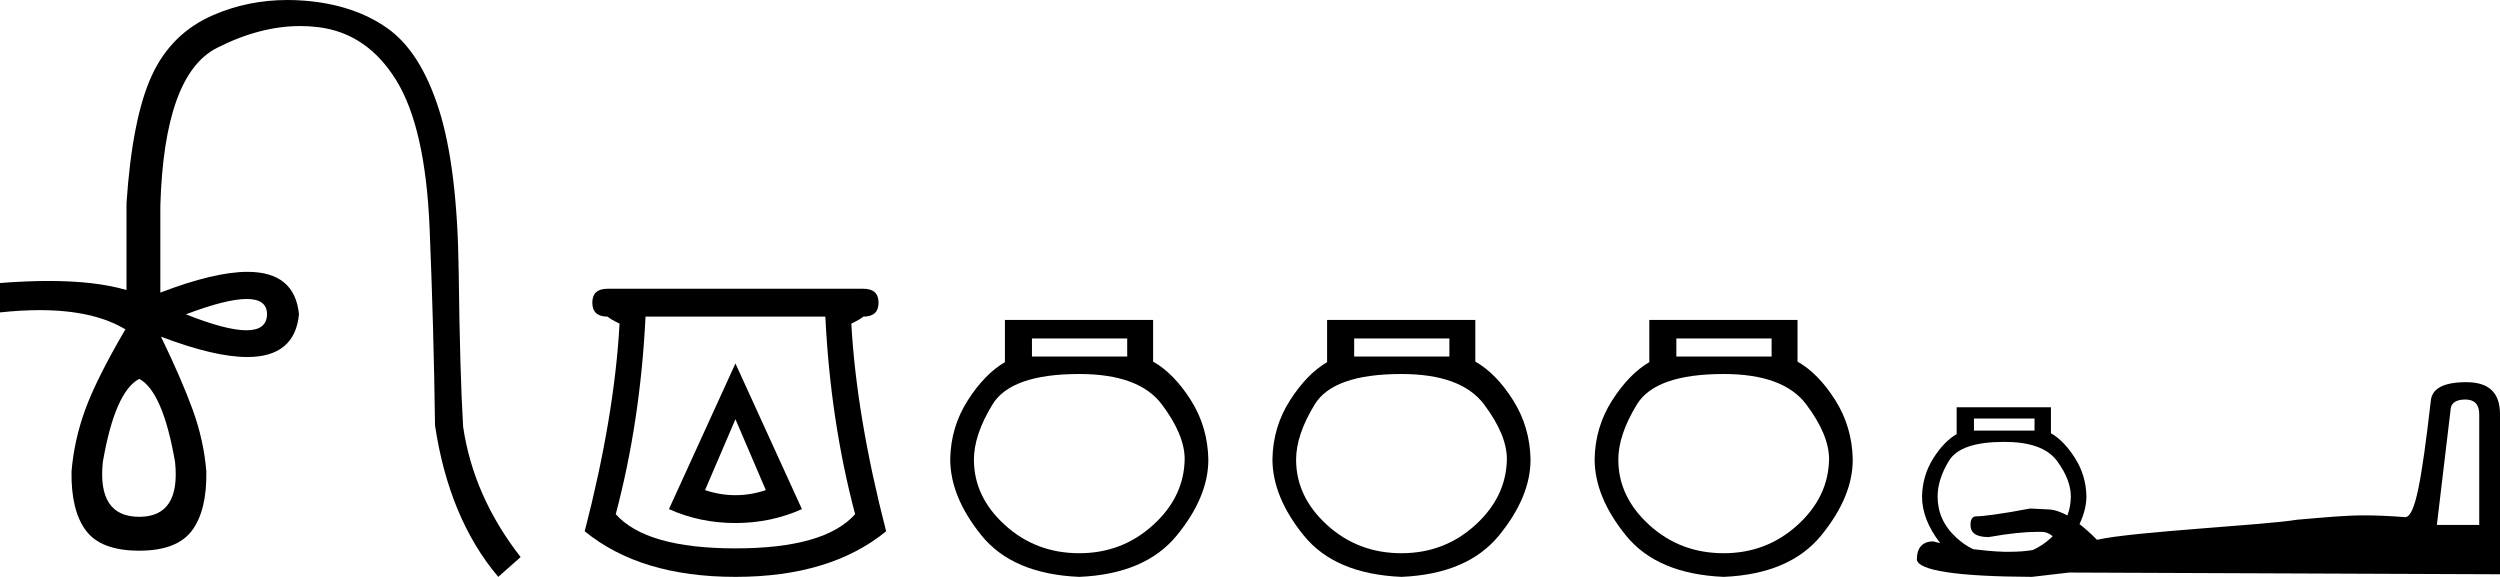
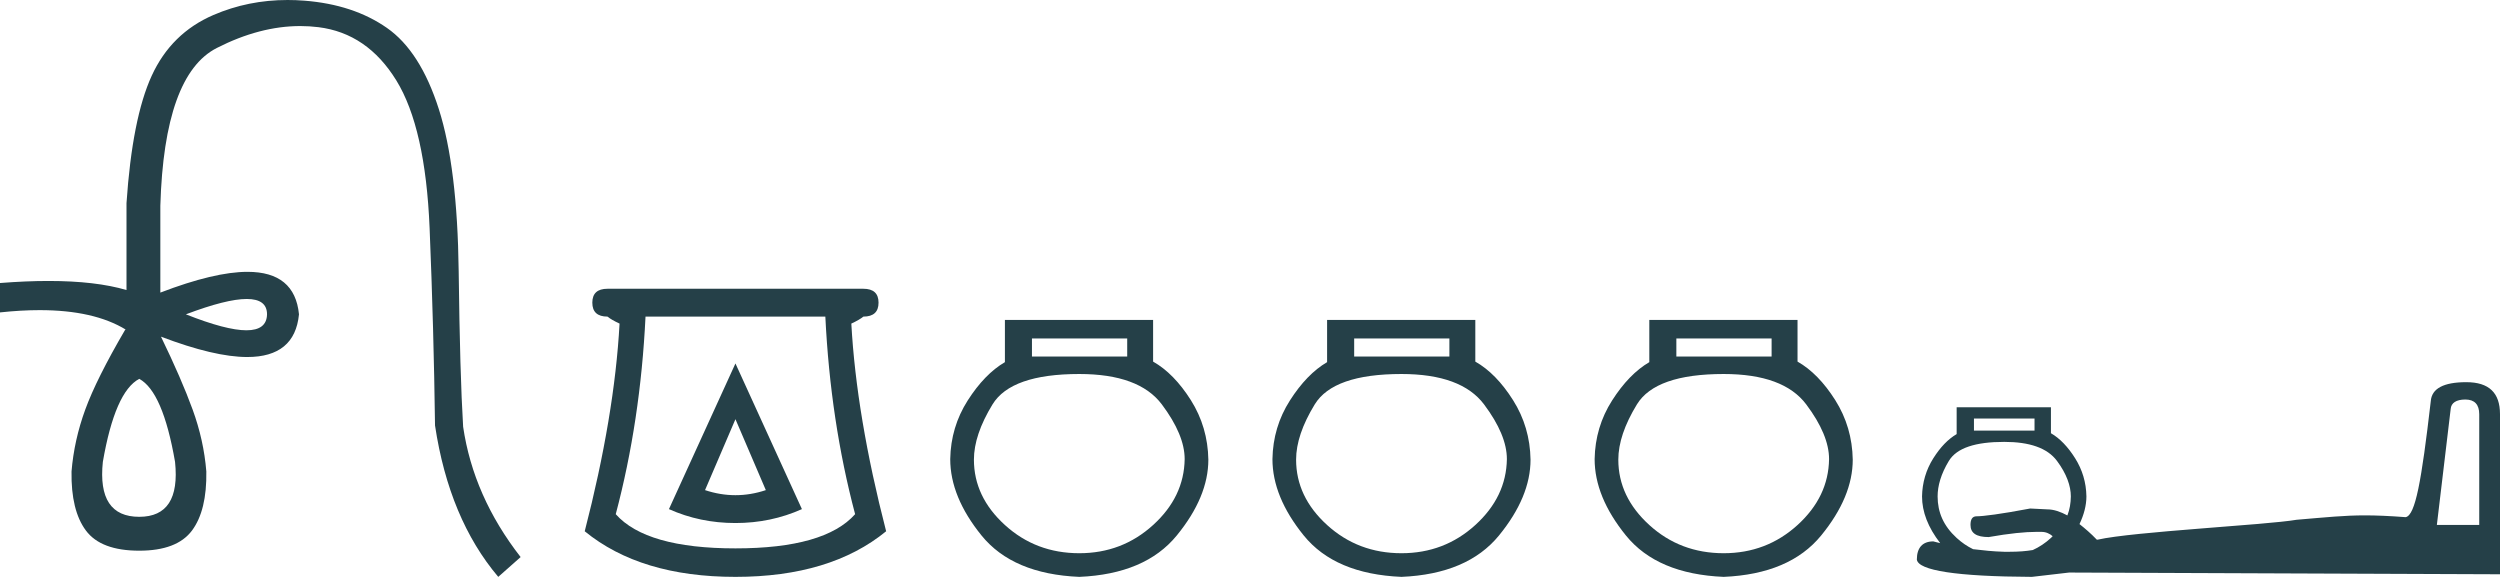
<svg xmlns="http://www.w3.org/2000/svg" viewBox="0 0 78.007 18.0">
-   <path d="M 7.699 9.329 Q 8.332 9.329 8.332 9.808 Q 8.322 10.306 7.689 10.306 Q 7.056 10.306 5.8 9.808 Q 7.066 9.329 7.699 9.329 ZM 4.345 11.821 Q 5.083 12.22 5.462 14.412 Q 5.641 16.126 4.345 16.126 Q 3.03 16.126 3.209 14.412 Q 3.588 12.22 4.345 11.821 ZM 8.974 0 Q 7.744 0 6.657 0.469 Q 5.342 1.037 4.734 2.363 Q 4.126 3.688 3.947 6.339 L 3.947 9.05 Q 2.988 8.767 1.517 8.767 Q 0.817 8.767 0 8.831 L 0 9.748 Q 0.66 9.677 1.238 9.677 Q 2.931 9.677 3.927 10.286 L 3.907 10.286 Q 3.01 11.821 2.661 12.778 Q 2.312 13.734 2.232 14.711 Q 2.212 15.927 2.681 16.555 Q 3.149 17.183 4.345 17.183 Q 5.521 17.183 5.99 16.555 Q 6.458 15.927 6.438 14.711 Q 6.359 13.734 6.01 12.778 Q 5.661 11.821 5.023 10.505 L 5.023 10.505 Q 6.692 11.14 7.715 11.14 Q 9.199 11.14 9.329 9.808 Q 9.199 8.482 7.724 8.482 Q 6.693 8.482 5.003 9.13 L 5.003 6.419 Q 5.123 2.333 6.767 1.496 Q 8.108 0.813 9.37 0.813 Q 9.655 0.813 9.936 0.848 Q 11.461 1.037 12.368 2.512 Q 13.275 3.987 13.405 7.117 Q 13.534 10.246 13.574 13.276 Q 14.013 16.186 15.547 18 L 16.245 17.382 Q 14.77 15.489 14.451 13.316 Q 14.351 11.681 14.312 8.452 Q 14.272 5.223 13.694 3.409 Q 13.116 1.595 12.069 0.868 Q 11.023 0.14 9.498 0.021 Q 9.233 0 8.974 0 Z" style="fill:#000000;stroke:none" />
-   <path d="M 22.948 13.08 L 23.896 15.293 Q 23.422 15.451 22.948 15.451 Q 22.474 15.451 21.999 15.293 L 22.948 13.08 ZM 22.948 11.341 L 20.873 15.886 Q 21.841 16.32 22.948 16.32 Q 24.054 16.32 25.022 15.886 L 22.948 11.341 ZM 25.753 9.879 Q 25.912 13.139 26.682 16.044 Q 25.734 17.111 22.948 17.111 Q 20.162 17.111 19.213 16.044 Q 19.984 13.139 20.142 9.879 ZM 18.956 9.01 Q 18.482 9.01 18.482 9.444 Q 18.482 9.879 18.956 9.879 Q 19.075 9.978 19.332 10.097 Q 19.174 12.981 18.245 16.577 Q 19.984 18 22.948 18 Q 25.912 18 27.65 16.577 Q 26.722 12.981 26.564 10.097 Q 26.82 9.978 26.939 9.879 Q 27.413 9.879 27.413 9.444 Q 27.413 9.01 26.939 9.01 Z" style="fill:#000000;stroke:none" />
-   <path d="M 35.172 10.562 L 35.172 11.125 L 32.2 11.125 L 32.2 10.562 ZM 33.677 11.67 Q 35.541 11.67 36.253 12.619 Q 36.965 13.569 36.965 14.325 Q 36.948 15.503 35.98 16.382 Q 35.013 17.262 33.677 17.262 Q 32.323 17.262 31.356 16.382 Q 30.389 15.503 30.389 14.342 Q 30.389 13.569 30.969 12.619 Q 31.549 11.67 33.677 11.67 ZM 31.356 9.982 L 31.356 11.3 Q 30.723 11.67 30.195 12.496 Q 29.668 13.323 29.65 14.325 Q 29.65 15.503 30.626 16.708 Q 31.602 17.912 33.677 18 Q 35.734 17.912 36.719 16.708 Q 37.704 15.503 37.704 14.342 Q 37.686 13.323 37.159 12.487 Q 36.631 11.652 35.98 11.283 L 35.98 9.982 Z" style="fill:#000000;stroke:none" />
-   <path d="M 45.225 10.562 L 45.225 11.125 L 42.254 11.125 L 42.254 10.562 ZM 43.73 11.67 Q 45.594 11.67 46.307 12.619 Q 47.019 13.569 47.019 14.325 Q 47.001 15.503 46.034 16.382 Q 45.067 17.262 43.73 17.262 Q 42.377 17.262 41.409 16.382 Q 40.442 15.503 40.442 14.342 Q 40.442 13.569 41.023 12.619 Q 41.603 11.67 43.73 11.67 ZM 41.409 9.982 L 41.409 11.3 Q 40.776 11.67 40.249 12.496 Q 39.721 13.323 39.704 14.325 Q 39.704 15.503 40.68 16.708 Q 41.656 17.912 43.73 18 Q 45.788 17.912 46.773 16.708 Q 47.757 15.503 47.757 14.342 Q 47.74 13.323 47.212 12.487 Q 46.685 11.652 46.034 11.283 L 46.034 9.982 Z" style="fill:#000000;stroke:none" />
-   <path d="M 55.279 10.562 L 55.279 11.125 L 52.307 11.125 L 52.307 10.562 ZM 53.784 11.67 Q 55.648 11.67 56.36 12.619 Q 57.072 13.569 57.072 14.325 Q 57.055 15.503 56.088 16.382 Q 55.12 17.262 53.784 17.262 Q 52.43 17.262 51.463 16.382 Q 50.496 15.503 50.496 14.342 Q 50.496 13.569 51.076 12.619 Q 51.656 11.67 53.784 11.67 ZM 51.463 9.982 L 51.463 11.3 Q 50.83 11.67 50.302 12.496 Q 49.775 13.323 49.757 14.325 Q 49.757 15.503 50.733 16.708 Q 51.709 17.912 53.784 18 Q 55.841 17.912 56.826 16.708 Q 57.811 15.503 57.811 14.342 Q 57.793 13.323 57.266 12.487 Q 56.738 11.652 56.088 11.283 L 56.088 9.982 Z" style="fill:#000000;stroke:none" />
-   <path d="M 63.483 13.059 L 63.483 13.437 L 61.593 13.437 L 61.593 13.059 ZM 76.927 12.466 C 77.214 12.466 77.359 12.624 77.359 12.924 L 77.359 16.38 L 76.037 16.38 L 76.468 12.762 C 76.482 12.572 76.641 12.466 76.927 12.466 ZM 62.538 13.788 C 63.327 13.788 63.883 13.977 64.184 14.382 C 64.486 14.787 64.616 15.167 64.616 15.489 C 64.613 15.7 64.582 15.895 64.508 16.083 C 64.294 15.966 64.079 15.894 63.888 15.894 C 63.722 15.883 63.535 15.878 63.347 15.867 C 62.423 16.043 61.872 16.11 61.674 16.11 C 61.542 16.11 61.485 16.204 61.485 16.38 C 61.485 16.633 61.666 16.758 62.052 16.758 C 62.703 16.643 63.194 16.596 63.536 16.596 L 63.645 16.596 C 63.657 16.596 63.67 16.596 63.682 16.596 C 63.688 16.596 63.694 16.596 63.699 16.596 C 63.84 16.596 63.954 16.649 64.049 16.731 C 64.031 16.749 64.015 16.767 63.995 16.785 C 63.822 16.944 63.63 17.072 63.428 17.163 C 63.217 17.198 62.983 17.217 62.7 17.217 L 62.592 17.217 C 62.58 17.217 62.569 17.217 62.557 17.217 C 62.551 17.217 62.544 17.217 62.538 17.217 C 62.194 17.208 61.873 17.173 61.566 17.136 C 61.383 17.047 61.211 16.93 61.053 16.785 C 60.643 16.41 60.459 15.984 60.459 15.489 C 60.459 15.159 60.564 14.787 60.81 14.382 C 61.056 13.977 61.636 13.788 62.538 13.788 ZM 76.954 11.925 C 76.245 11.925 75.875 12.124 75.847 12.519 C 75.555 15.033 75.365 16.074 75.065 16.137 C 74.544 16.098 74.151 16.081 73.796 16.081 C 73.142 16.081 72.617 16.138 71.663 16.218 C 70.693 16.384 66.563 16.587 65.453 16.839 L 65.426 16.839 C 65.238 16.641 65.058 16.49 64.886 16.353 C 65.023 16.064 65.102 15.772 65.102 15.489 C 65.095 15.054 64.975 14.657 64.751 14.301 C 64.528 13.945 64.271 13.676 63.995 13.518 L 63.995 12.708 L 61.053 12.708 L 61.053 13.545 C 60.785 13.703 60.547 13.949 60.324 14.301 C 60.1 14.654 59.98 15.062 59.973 15.489 C 59.973 15.971 60.159 16.455 60.54 16.947 C 60.469 16.928 60.393 16.914 60.324 16.893 C 59.994 16.893 59.811 17.086 59.811 17.46 C 59.855 17.801 61.047 17.989 63.401 18 L 64.562 17.865 L 78.007 17.919 L 78.007 12.924 C 78.007 12.256 77.664 11.925 76.954 11.925 Z" style="fill:#000000;stroke:none" />
+   <path d="M 7.699 9.329 Q 8.332 9.329 8.332 9.808 Q 8.322 10.306 7.689 10.306 Q 7.056 10.306 5.8 9.808 Q 7.066 9.329 7.699 9.329 ZM 4.345 11.821 Q 5.083 12.22 5.462 14.412 Q 5.641 16.126 4.345 16.126 Q 3.03 16.126 3.209 14.412 Q 3.588 12.22 4.345 11.821 ZM 8.974 0 Q 7.744 0 6.657 0.469 Q 5.342 1.037 4.734 2.363 Q 4.126 3.688 3.947 6.339 L 3.947 9.05 Q 2.988 8.767 1.517 8.767 Q 0.817 8.767 0 8.831 L 0 9.748 Q 0.66 9.677 1.238 9.677 Q 2.931 9.677 3.927 10.286 L 3.907 10.286 Q 3.01 11.821 2.661 12.778 Q 2.312 13.734 2.232 14.711 Q 2.212 15.927 2.681 16.555 Q 3.149 17.183 4.345 17.183 Q 5.521 17.183 5.99 16.555 Q 6.458 15.927 6.438 14.711 Q 6.359 13.734 6.01 12.778 Q 5.661 11.821 5.023 10.505 L 5.023 10.505 Q 6.692 11.14 7.715 11.14 Q 9.199 11.14 9.329 9.808 Q 9.199 8.482 7.724 8.482 Q 6.693 8.482 5.003 9.13 L 5.003 6.419 Q 5.123 2.333 6.767 1.496 Q 8.108 0.813 9.37 0.813 Q 9.655 0.813 9.936 0.848 Q 11.461 1.037 12.368 2.512 Q 13.275 3.987 13.405 7.117 Q 13.534 10.246 13.574 13.276 Q 14.013 16.186 15.547 18 L 16.245 17.382 Q 14.77 15.489 14.451 13.316 Q 14.351 11.681 14.312 8.452 Q 14.272 5.223 13.694 3.409 Q 13.116 1.595 12.069 0.868 Q 11.023 0.14 9.498 0.021 Q 9.233 0 8.974 0 Z" style="fill:#254048;stroke:none" />
+   <path d="M 22.948 13.08 L 23.896 15.293 Q 23.422 15.451 22.948 15.451 Q 22.474 15.451 21.999 15.293 L 22.948 13.08 ZM 22.948 11.341 L 20.873 15.886 Q 21.841 16.32 22.948 16.32 Q 24.054 16.32 25.022 15.886 L 22.948 11.341 ZM 25.753 9.879 Q 25.912 13.139 26.682 16.044 Q 25.734 17.111 22.948 17.111 Q 20.162 17.111 19.213 16.044 Q 19.984 13.139 20.142 9.879 ZM 18.956 9.01 Q 18.482 9.01 18.482 9.444 Q 18.482 9.879 18.956 9.879 Q 19.075 9.978 19.332 10.097 Q 19.174 12.981 18.245 16.577 Q 19.984 18 22.948 18 Q 25.912 18 27.65 16.577 Q 26.722 12.981 26.564 10.097 Q 26.82 9.978 26.939 9.879 Q 27.413 9.879 27.413 9.444 Q 27.413 9.01 26.939 9.01 Z" style="fill:#254048;stroke:none" />
+   <path d="M 35.172 10.562 L 35.172 11.125 L 32.2 11.125 L 32.2 10.562 ZM 33.677 11.67 Q 35.541 11.67 36.253 12.619 Q 36.965 13.569 36.965 14.325 Q 36.948 15.503 35.98 16.382 Q 35.013 17.262 33.677 17.262 Q 32.323 17.262 31.356 16.382 Q 30.389 15.503 30.389 14.342 Q 30.389 13.569 30.969 12.619 Q 31.549 11.67 33.677 11.67 ZM 31.356 9.982 L 31.356 11.3 Q 30.723 11.67 30.195 12.496 Q 29.668 13.323 29.65 14.325 Q 29.65 15.503 30.626 16.708 Q 31.602 17.912 33.677 18 Q 35.734 17.912 36.719 16.708 Q 37.704 15.503 37.704 14.342 Q 37.686 13.323 37.159 12.487 Q 36.631 11.652 35.98 11.283 L 35.98 9.982 Z" style="fill:#254048;stroke:none" />
+   <path d="M 45.225 10.562 L 45.225 11.125 L 42.254 11.125 L 42.254 10.562 ZM 43.73 11.67 Q 45.594 11.67 46.307 12.619 Q 47.019 13.569 47.019 14.325 Q 47.001 15.503 46.034 16.382 Q 45.067 17.262 43.73 17.262 Q 42.377 17.262 41.409 16.382 Q 40.442 15.503 40.442 14.342 Q 40.442 13.569 41.023 12.619 Q 41.603 11.67 43.73 11.67 ZM 41.409 9.982 L 41.409 11.3 Q 40.776 11.67 40.249 12.496 Q 39.721 13.323 39.704 14.325 Q 39.704 15.503 40.68 16.708 Q 41.656 17.912 43.73 18 Q 45.788 17.912 46.773 16.708 Q 47.757 15.503 47.757 14.342 Q 47.74 13.323 47.212 12.487 Q 46.685 11.652 46.034 11.283 L 46.034 9.982 Z" style="fill:#254048;stroke:none" />
+   <path d="M 55.279 10.562 L 55.279 11.125 L 52.307 11.125 L 52.307 10.562 ZM 53.784 11.67 Q 55.648 11.67 56.36 12.619 Q 57.072 13.569 57.072 14.325 Q 57.055 15.503 56.088 16.382 Q 55.12 17.262 53.784 17.262 Q 52.43 17.262 51.463 16.382 Q 50.496 15.503 50.496 14.342 Q 50.496 13.569 51.076 12.619 Q 51.656 11.67 53.784 11.67 ZM 51.463 9.982 L 51.463 11.3 Q 50.83 11.67 50.302 12.496 Q 49.775 13.323 49.757 14.325 Q 49.757 15.503 50.733 16.708 Q 51.709 17.912 53.784 18 Q 55.841 17.912 56.826 16.708 Q 57.811 15.503 57.811 14.342 Q 57.793 13.323 57.266 12.487 Q 56.738 11.652 56.088 11.283 L 56.088 9.982 Z" style="fill:#254048;stroke:none" />
+   <path d="M 63.483 13.059 L 63.483 13.437 L 61.593 13.437 L 61.593 13.059 ZM 76.927 12.466 C 77.214 12.466 77.359 12.624 77.359 12.924 L 77.359 16.38 L 76.037 16.38 L 76.468 12.762 C 76.482 12.572 76.641 12.466 76.927 12.466 ZM 62.538 13.788 C 63.327 13.788 63.883 13.977 64.184 14.382 C 64.486 14.787 64.616 15.167 64.616 15.489 C 64.613 15.7 64.582 15.895 64.508 16.083 C 64.294 15.966 64.079 15.894 63.888 15.894 C 63.722 15.883 63.535 15.878 63.347 15.867 C 62.423 16.043 61.872 16.11 61.674 16.11 C 61.542 16.11 61.485 16.204 61.485 16.38 C 61.485 16.633 61.666 16.758 62.052 16.758 C 62.703 16.643 63.194 16.596 63.536 16.596 L 63.645 16.596 C 63.657 16.596 63.67 16.596 63.682 16.596 C 63.688 16.596 63.694 16.596 63.699 16.596 C 63.84 16.596 63.954 16.649 64.049 16.731 C 64.031 16.749 64.015 16.767 63.995 16.785 C 63.822 16.944 63.63 17.072 63.428 17.163 C 63.217 17.198 62.983 17.217 62.7 17.217 L 62.592 17.217 C 62.58 17.217 62.569 17.217 62.557 17.217 C 62.551 17.217 62.544 17.217 62.538 17.217 C 62.194 17.208 61.873 17.173 61.566 17.136 C 61.383 17.047 61.211 16.93 61.053 16.785 C 60.643 16.41 60.459 15.984 60.459 15.489 C 60.459 15.159 60.564 14.787 60.81 14.382 C 61.056 13.977 61.636 13.788 62.538 13.788 ZM 76.954 11.925 C 76.245 11.925 75.875 12.124 75.847 12.519 C 75.555 15.033 75.365 16.074 75.065 16.137 C 74.544 16.098 74.151 16.081 73.796 16.081 C 73.142 16.081 72.617 16.138 71.663 16.218 C 70.693 16.384 66.563 16.587 65.453 16.839 L 65.426 16.839 C 65.238 16.641 65.058 16.49 64.886 16.353 C 65.023 16.064 65.102 15.772 65.102 15.489 C 65.095 15.054 64.975 14.657 64.751 14.301 C 64.528 13.945 64.271 13.676 63.995 13.518 L 63.995 12.708 L 61.053 12.708 L 61.053 13.545 C 60.785 13.703 60.547 13.949 60.324 14.301 C 60.1 14.654 59.98 15.062 59.973 15.489 C 59.973 15.971 60.159 16.455 60.54 16.947 C 60.469 16.928 60.393 16.914 60.324 16.893 C 59.994 16.893 59.811 17.086 59.811 17.46 C 59.855 17.801 61.047 17.989 63.401 18 L 64.562 17.865 L 78.007 17.919 L 78.007 12.924 C 78.007 12.256 77.664 11.925 76.954 11.925 Z" style="fill:#254048;stroke:none" />
</svg>
